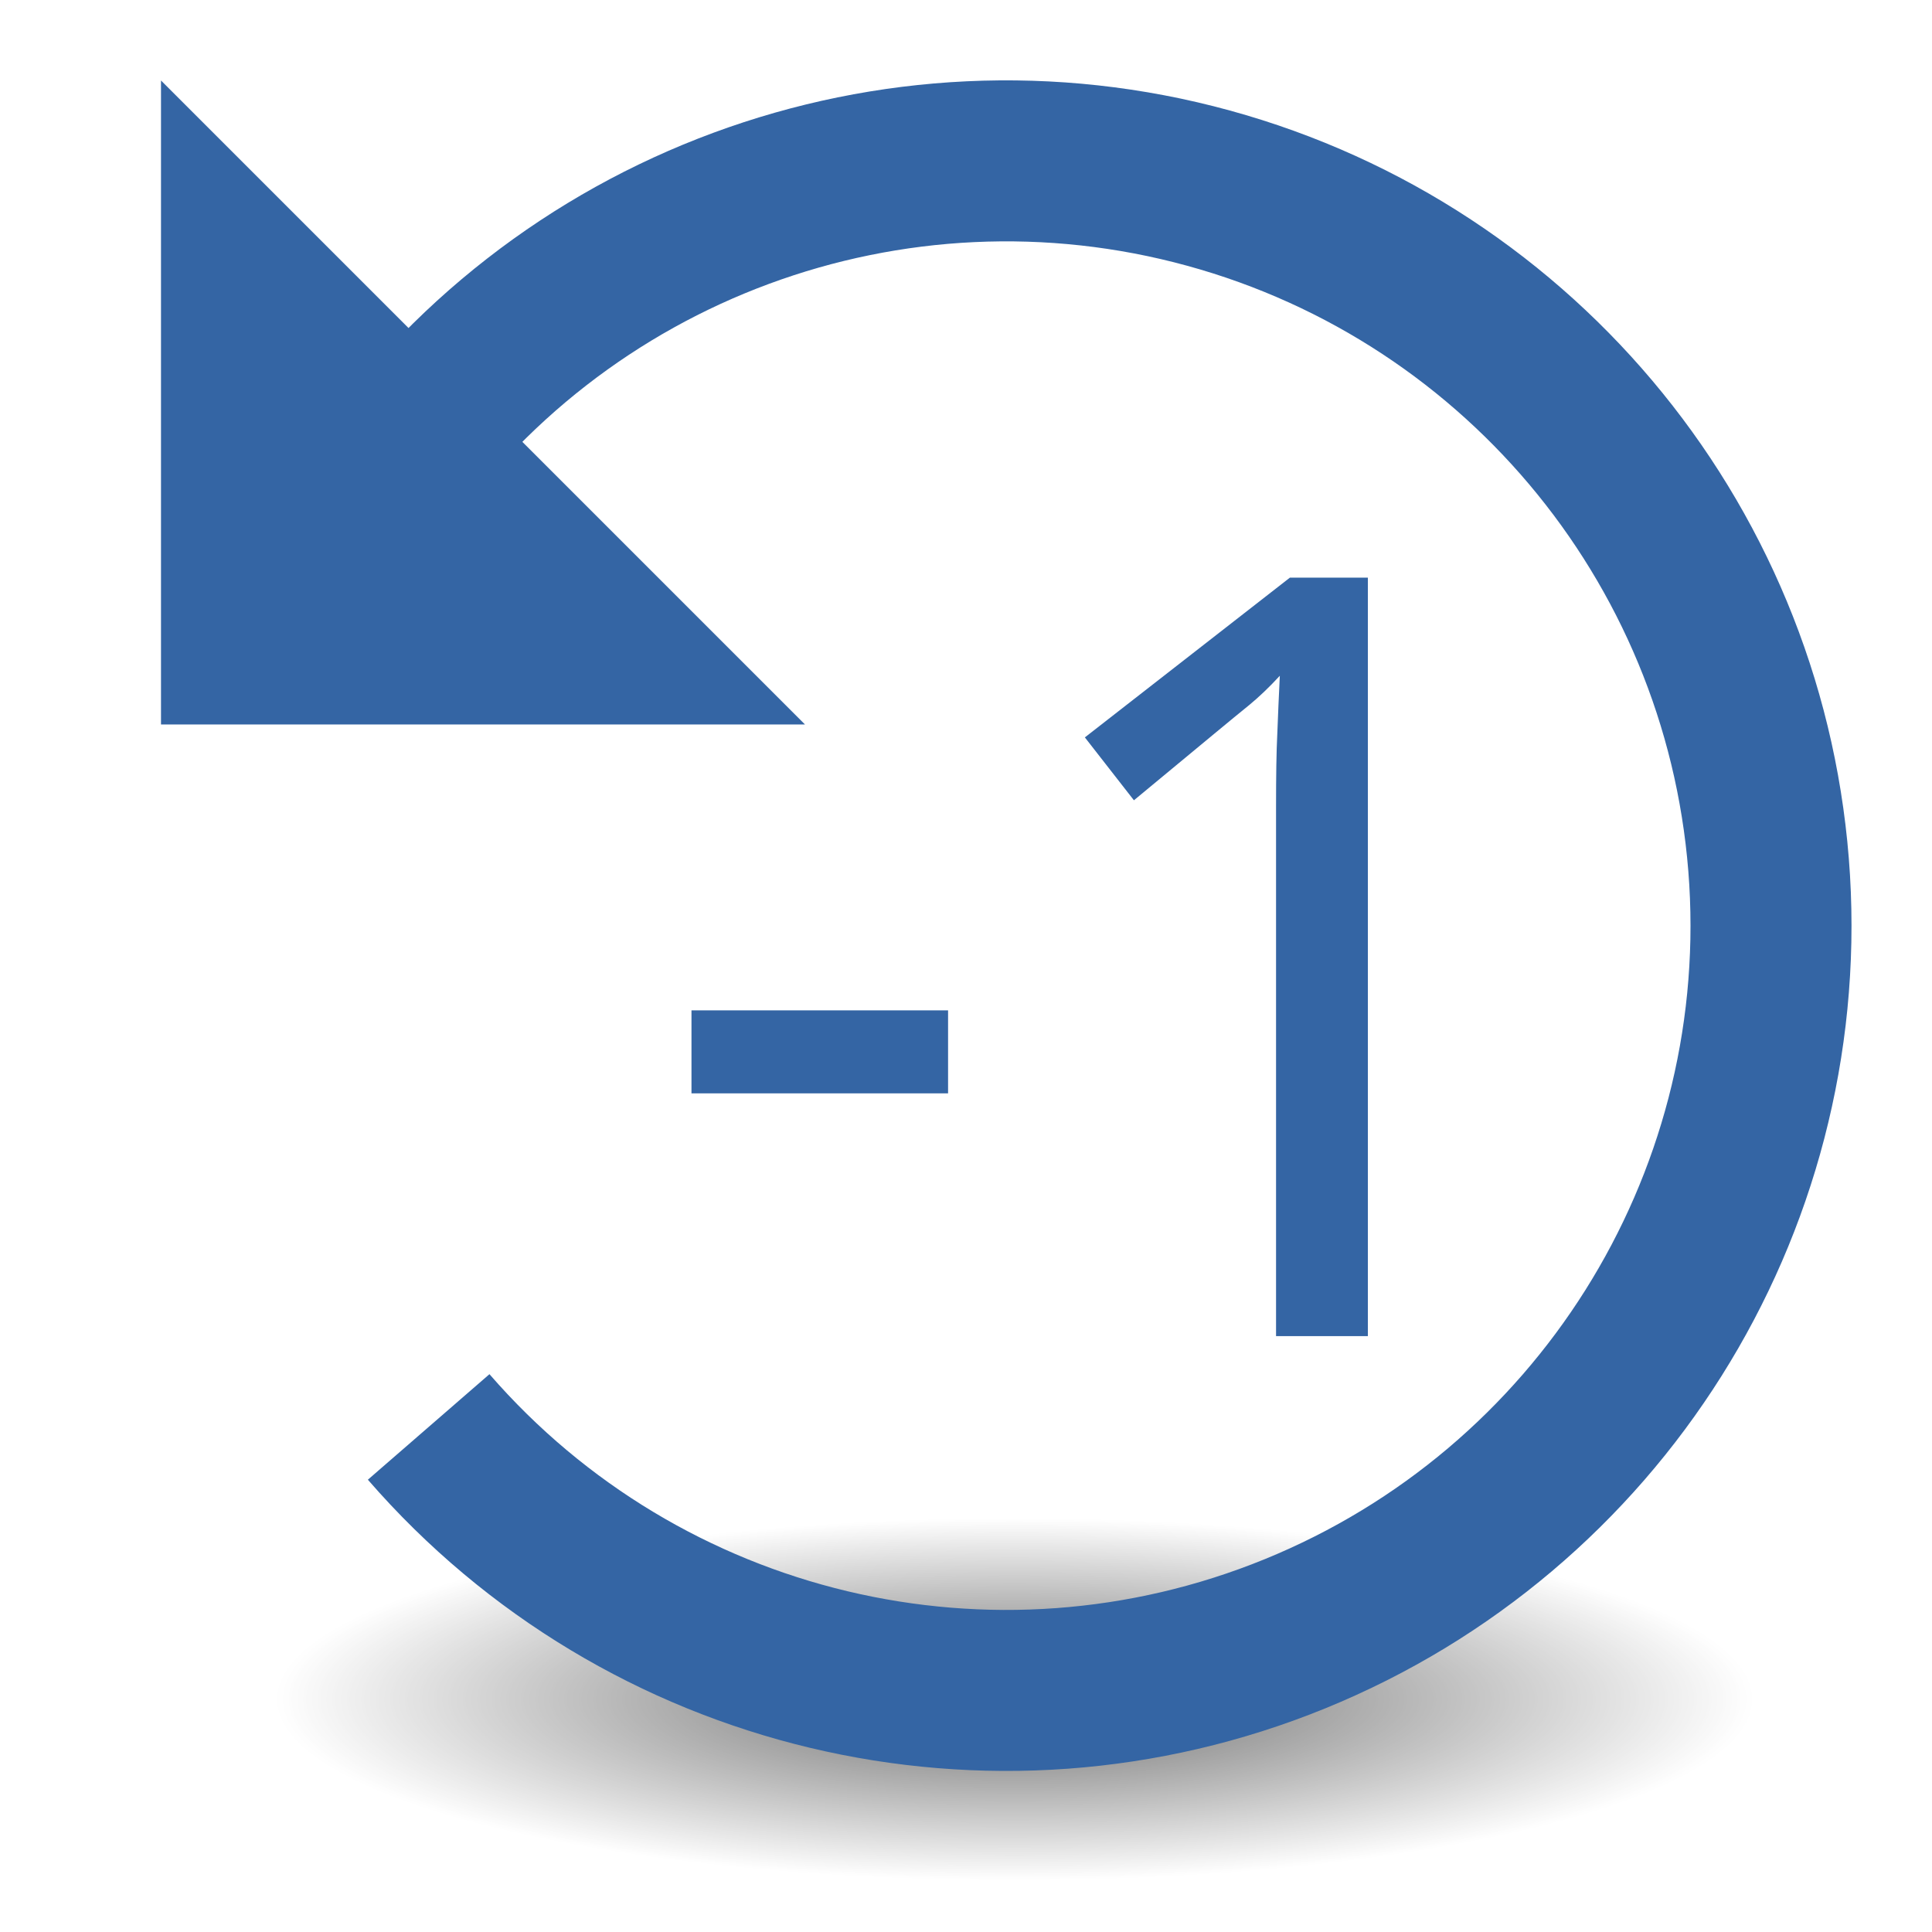
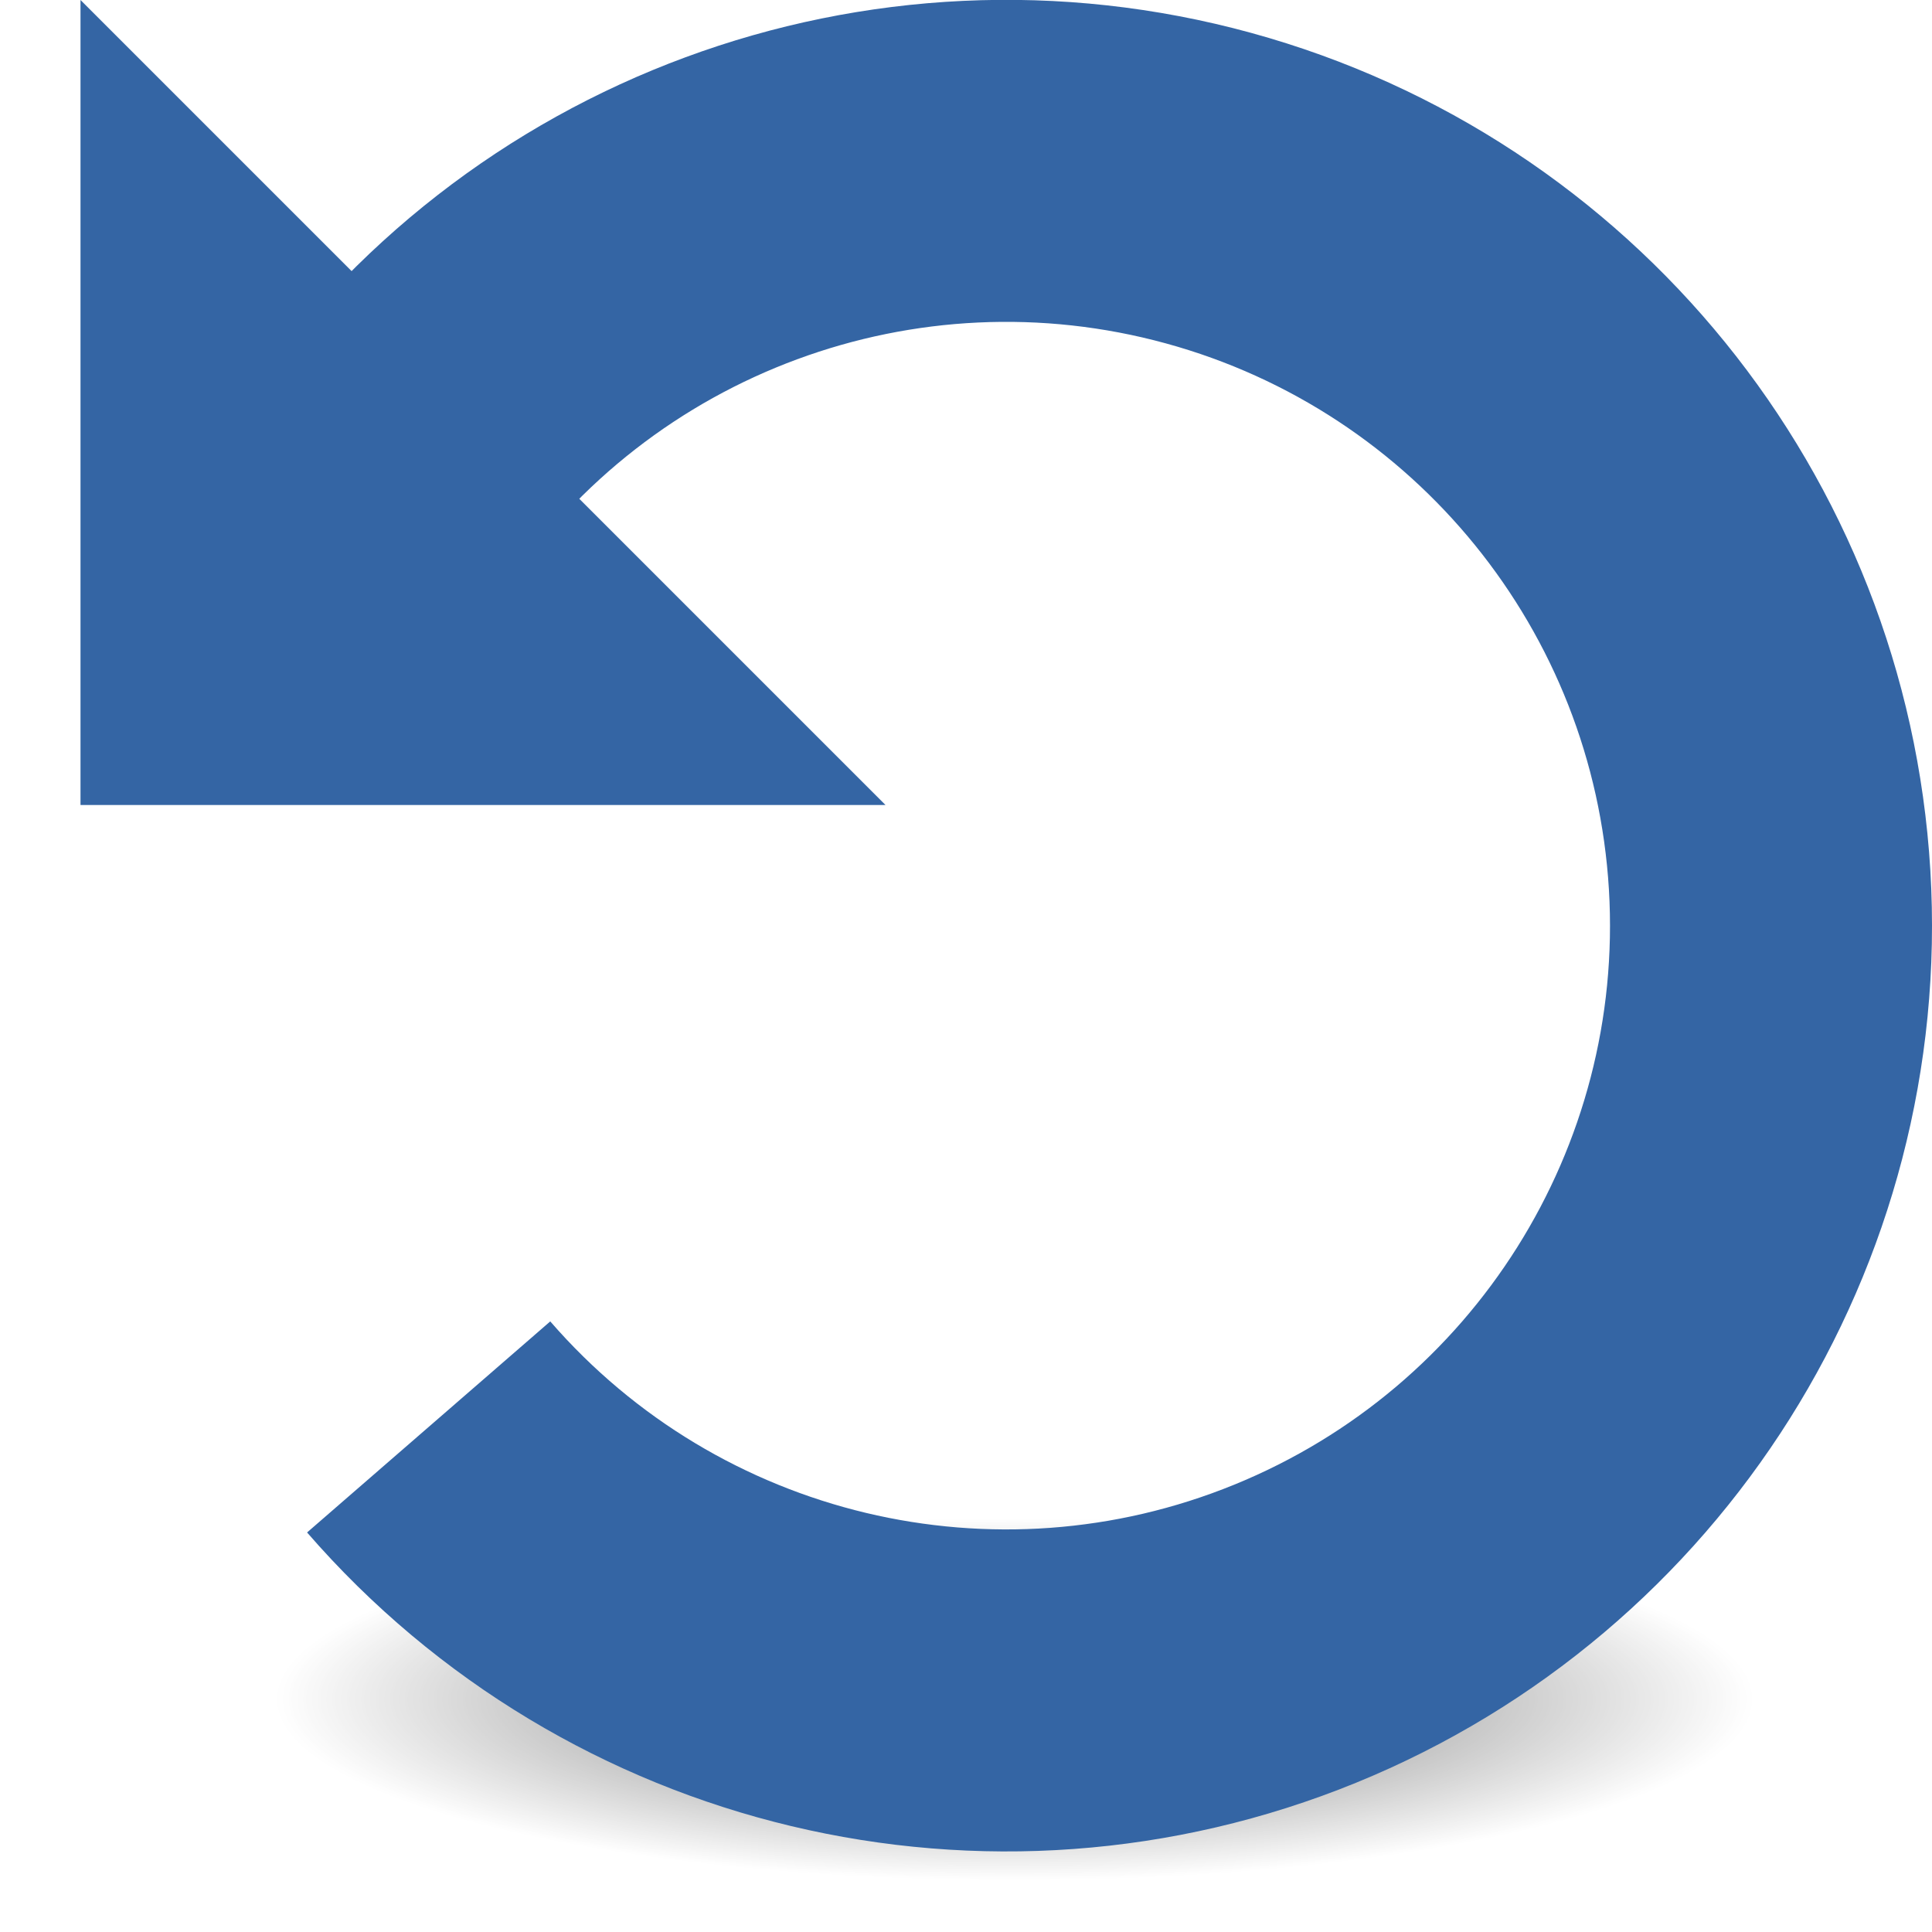
<svg xmlns="http://www.w3.org/2000/svg" version="1.1" id="svg2" viewBox="0 0 24 24" height="24" width="24">
  <defs id="defs4">
    <linearGradient id="linearGradient13249-6-1">
      <stop id="stop13251-6-8" offset="0" style="stop-color:#ffffff;stop-opacity:1;" />
      <stop id="stop13253-9-3" offset="1" style="stop-color:#ffffff;stop-opacity:0;" />
    </linearGradient>
    <clipPath id="clipPath12885-08" clipPathUnits="userSpaceOnUse">
      <circle style="display:inline;fill:#555753;fill-opacity:1;stroke:none" id="path12888-5" transform="translate(-8,-8)" cx="556" cy="1068" r="44" />
    </clipPath>
    <linearGradient id="linearGradient12863-8">
      <stop id="stop12865-4" offset="0" style="stop-color:#babdb6;stop-opacity:1" />
      <stop style="stop-color:#888a85;stop-opacity:1" offset="0.624" id="stop12871-5" />
      <stop id="stop12873-5" offset="0.805" style="stop-color:#2e3436;stop-opacity:1" />
      <stop id="stop12867-20" offset="1" style="stop-color:#ffffff;stop-opacity:1" />
    </linearGradient>
    <linearGradient id="linearGradient12897-68">
      <stop id="stop12899-0" offset="0" style="stop-color:#ffffff;stop-opacity:1;" />
      <stop style="stop-color:#ffffff;stop-opacity:1" offset="0.236" id="stop3397-26" />
      <stop id="stop12901-6" offset="1" style="stop-color:#ffffff;stop-opacity:0;" />
    </linearGradient>
    <radialGradient r="17.143" gradientTransform="matrix(1.0706,0,0,0.2625,-0.4549865,32.2339)" cx="23.857" cy="40" gradientUnits="userSpaceOnUse" id="radialGradient3976">
      <stop offset="0" id="stop4128" />
      <stop offset="1" stop-opacity="0" id="stop4130" />
    </radialGradient>
  </defs>
-   <g id="layer3">
-     <text id="text4771" y="16.596" x="8.06" style="font-style:normal;font-weight:normal;font-size:13.187px;line-height:1.25;font-family:sans-serif;letter-spacing:0px;word-spacing:0px;fill:#3465a4;fill-opacity:1;stroke:none;stroke-width:0.33" xml:space="preserve">
-       <tspan style="stroke-width:0.33" y="16.596" x="8.06" id="tspan4769">-1</tspan>
-     </text>
-   </g>
+   <g id="layer3" />
  <g transform="translate(0,-1029.362)" id="layer1">
    <g transform="matrix(0.5,0,0,0.5,0.06130648,1029.104)" id="layer2">
      <path display="block" d="m 43.44,42.734 a 18.353,4.5 0 1 1 -36.707,0 18.353,4.5 0 1 1 36.707,0 z" style="color:#000000;display:block;opacity:0.6;fill:url(#radialGradient3976);stroke-width:0.75" id="path6548" />
    </g>
-     <path d="m 4.633,1035.536 a 9.5,9.5 0 0 1 10.379,-3.837 9.5,9.5 0 0 1 6.971,8.593 9.5,9.5 0 0 1 -5.895,9.365 9.5,9.5 0 0 1 -10.763,-2.569" id="path3749-8-3-2" style="display:inline;fill:none;stroke:#3465a4;stroke-width:2;stroke-miterlimit:4;stroke-dasharray:none;stroke-opacity:1;enable-background:new" />
-     <path id="path902" d="m 2,1038.362 v -8 l 8,8 z" style="fill:#3465a4;fill-opacity:1;stroke:none;stroke-width:1px;stroke-linecap:butt;stroke-linejoin:miter;stroke-opacity:1" />
+     <path d="m 4.633,1035.536 a 9.5,9.5 0 0 1 10.379,-3.837 9.5,9.5 0 0 1 6.971,8.593 9.5,9.5 0 0 1 -5.895,9.365 9.5,9.5 0 0 1 -10.763,-2.569" id="path3749-8-3-2" style="display:inline;fill:none;stroke:#3465a4;stroke-width:4;stroke-miterlimit:4;stroke-dasharray:none;stroke-opacity:1;enable-background:new" />
+     <path id="path902" d="m 1,1039.362 v -10 l 10,10 z" style="fill:#3465a4;fill-opacity:1;stroke:none;stroke-width:0;stroke-linecap:butt;stroke-linejoin:miter;stroke-miterlimit:4;stroke-dasharray:none;stroke-opacity:1" />
  </g>
</svg>
